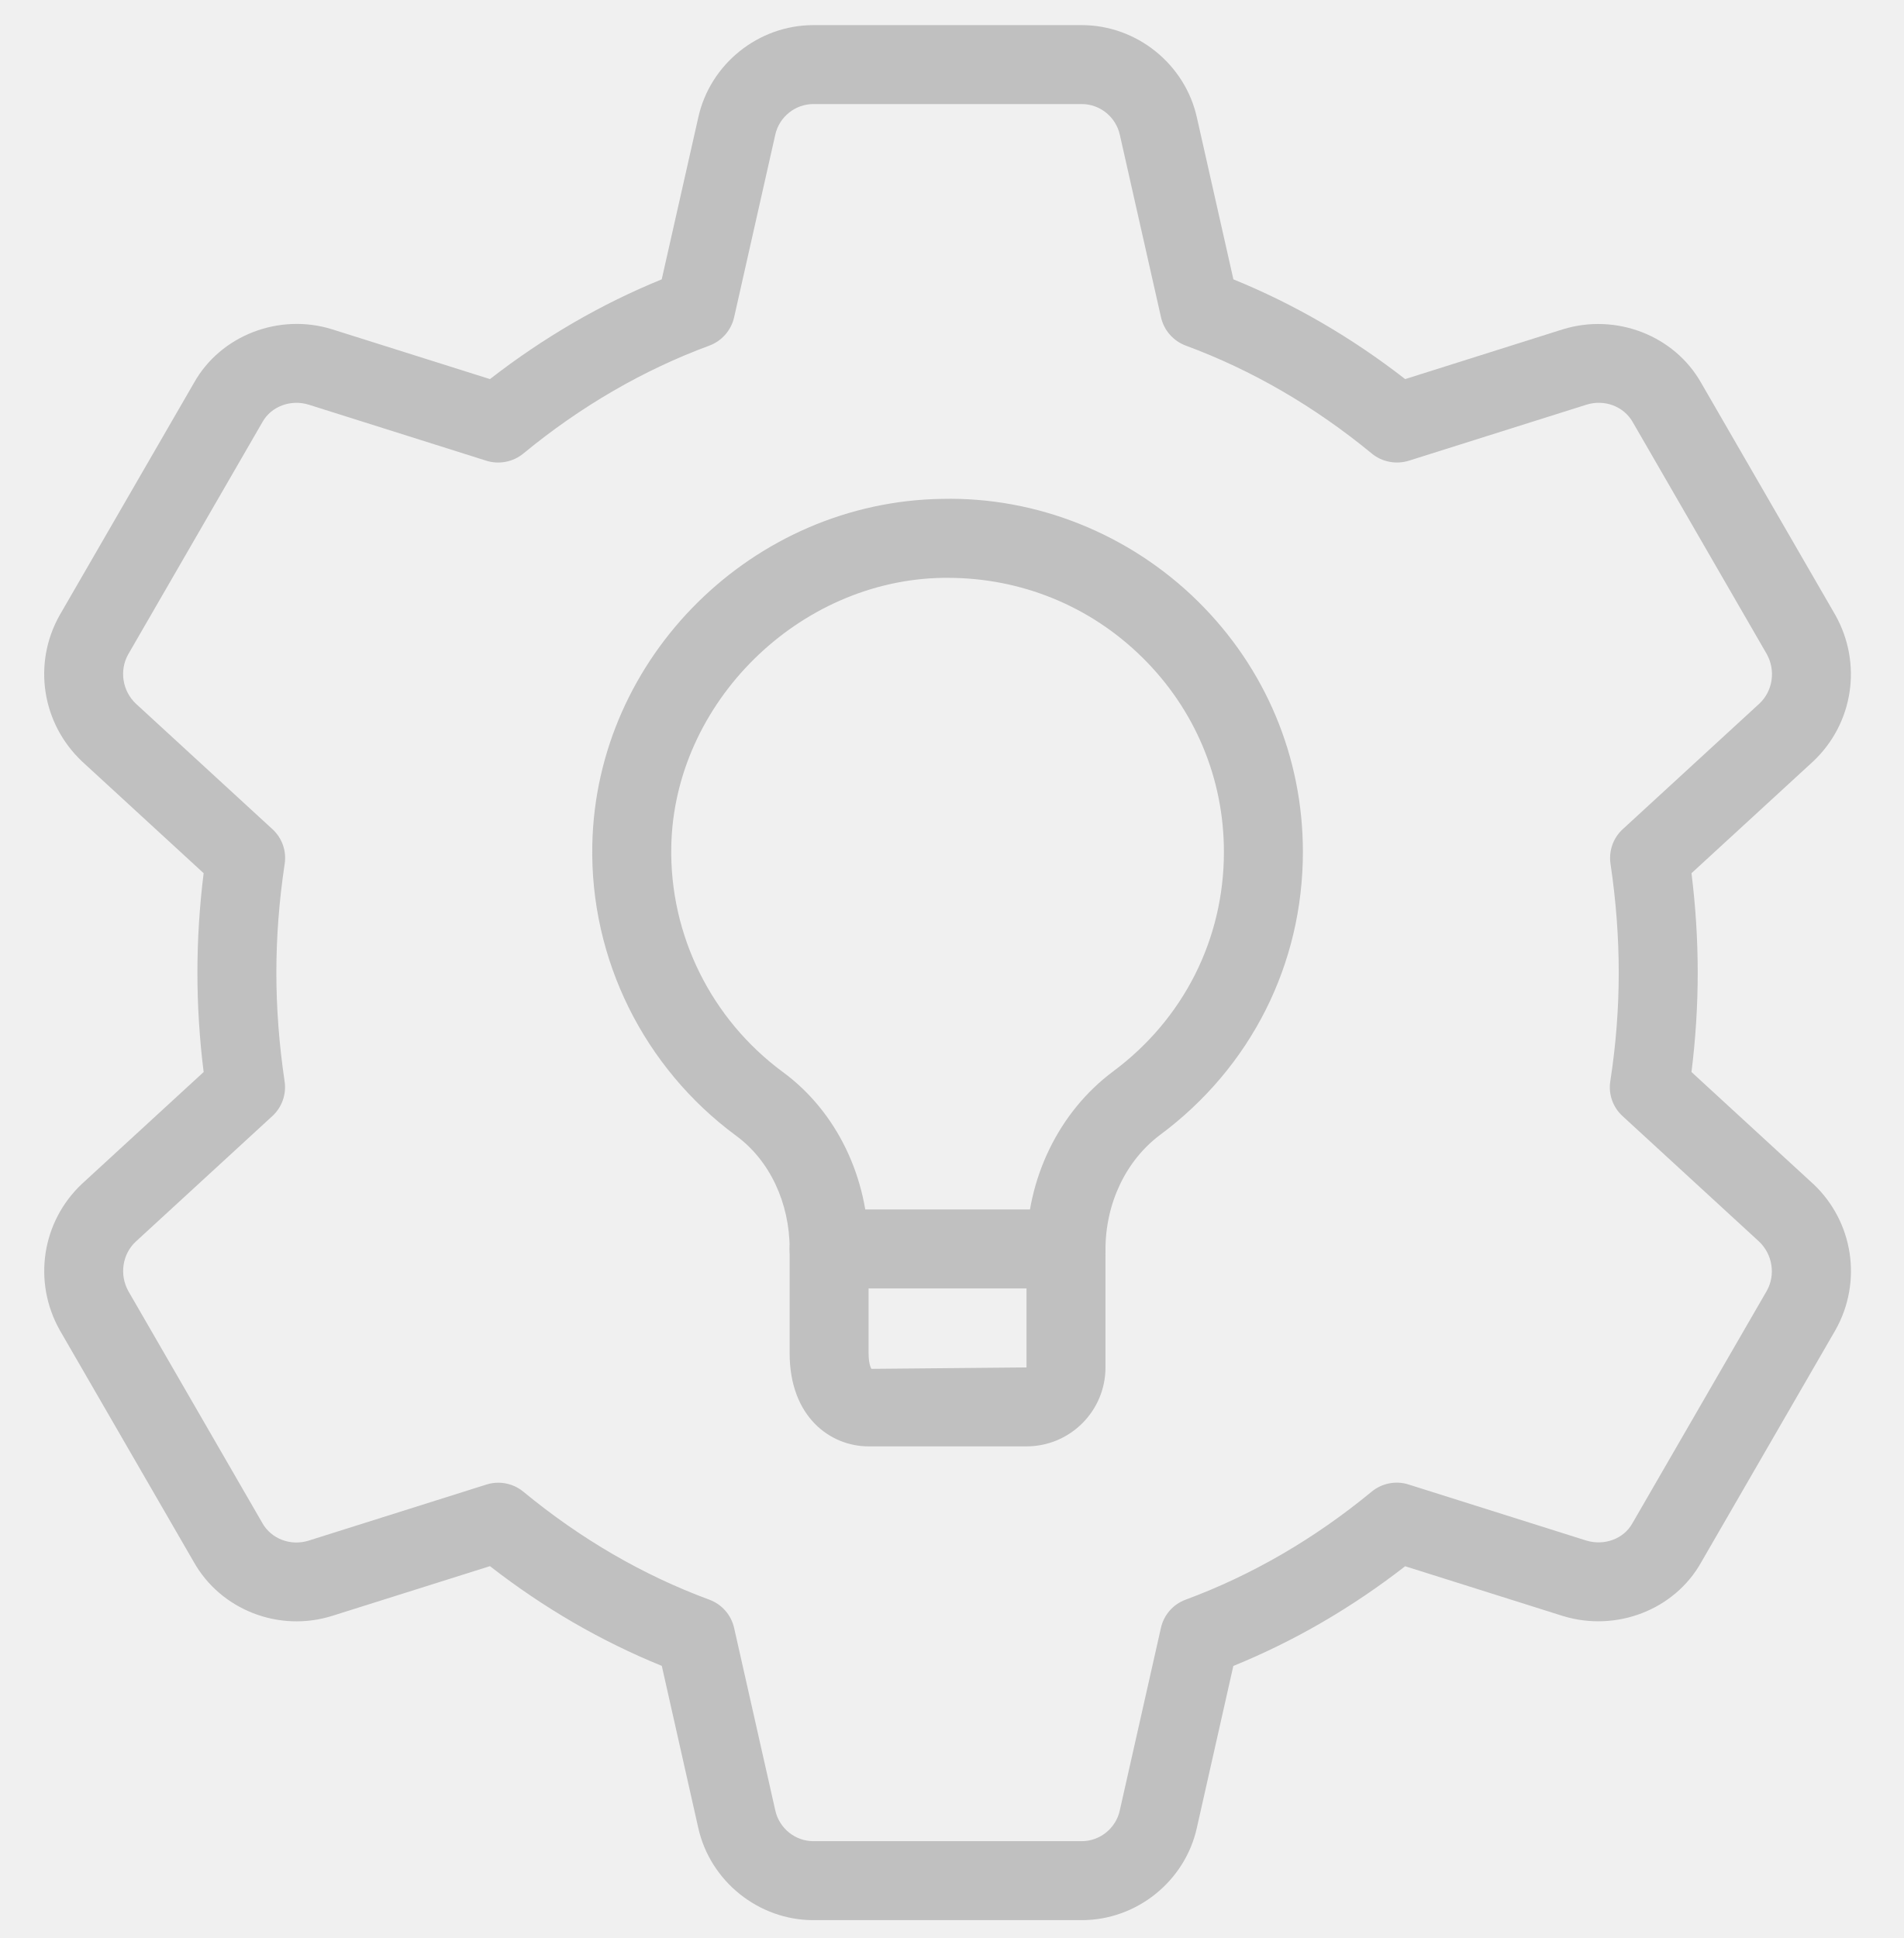
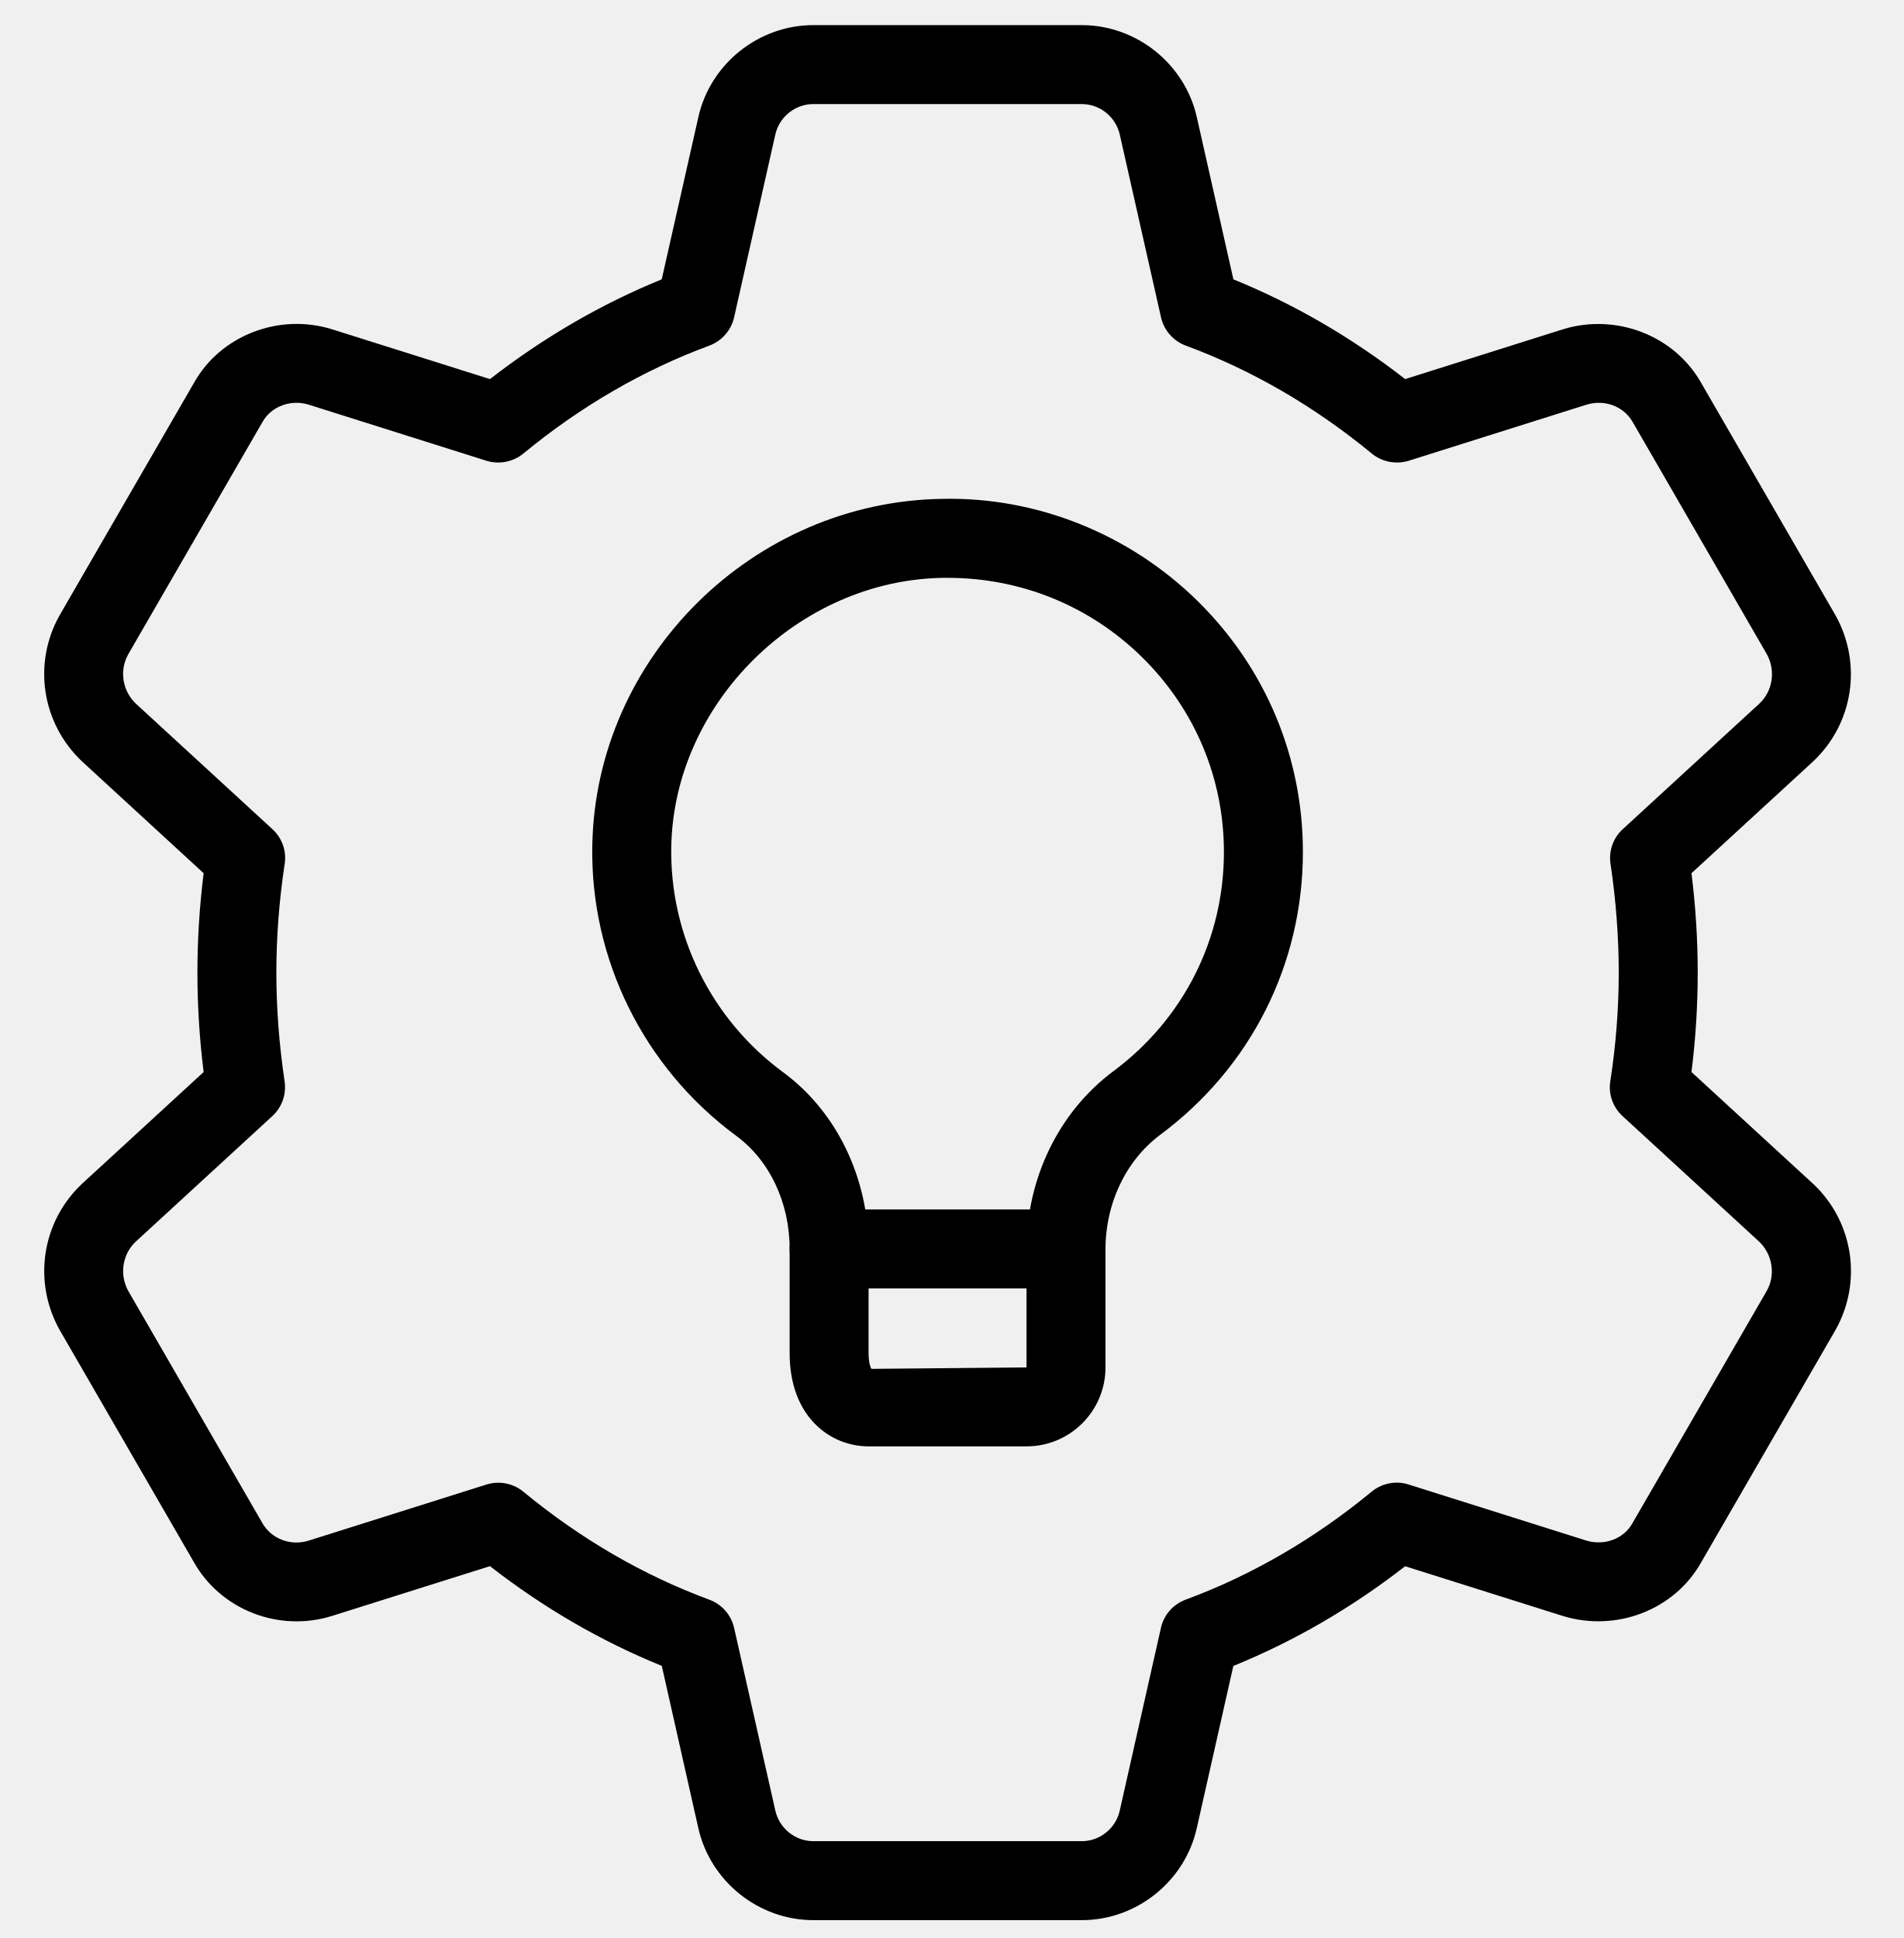
<svg xmlns="http://www.w3.org/2000/svg" width="55" height="56" viewBox="0 0 55 56" fill="none">
  <g clip-path="url(#clip0)">
-     <path d="M31.258 55.484H23.5C21.917 55.484 20.516 54.359 20.174 52.81L19.122 48.137C17.37 47.425 15.704 46.46 14.157 45.255L9.605 46.69C8.058 47.179 6.375 46.515 5.599 45.134L1.729 38.44C0.94 37.039 1.207 35.303 2.366 34.21L5.884 30.977C5.763 30.008 5.704 29.045 5.704 28.105C5.704 27.165 5.763 26.202 5.884 25.232L2.377 22.008C1.205 20.906 0.94 19.17 1.723 17.778L5.606 11.061C6.375 9.688 8.07 9.037 9.601 9.517L14.157 10.954C15.706 9.752 17.37 8.784 19.12 8.072L20.176 3.395C20.516 1.85 21.915 0.726 23.5 0.726H31.258C32.841 0.726 34.242 1.85 34.584 3.4L35.638 8.072C37.388 8.784 39.051 9.749 40.601 10.954L45.153 9.517C46.69 9.042 48.381 9.688 49.159 11.073L53.029 17.769C53.818 19.172 53.551 20.906 52.392 21.999L48.874 25.232C48.995 26.202 49.054 27.165 49.054 28.105C49.054 29.045 48.995 30.008 48.874 30.977L52.381 34.201C52.385 34.203 52.39 34.208 52.392 34.21C53.553 35.303 53.818 37.039 53.035 38.431L49.152 45.148C48.381 46.522 46.697 47.167 45.157 46.695L40.601 45.258C39.054 46.46 37.388 47.427 35.636 48.139L34.582 52.816C34.242 54.359 32.843 55.484 31.258 55.484ZM14.397 42.844C14.657 42.844 14.917 42.933 15.122 43.104C16.776 44.468 18.583 45.518 20.493 46.223C20.858 46.357 21.127 46.665 21.212 47.042L22.401 52.312C22.515 52.83 22.976 53.202 23.5 53.202H31.258C31.78 53.202 32.243 52.83 32.355 52.315L33.544 47.039C33.628 46.663 33.897 46.355 34.26 46.223C36.172 45.515 37.979 44.466 39.631 43.104C39.93 42.857 40.338 42.778 40.701 42.896L45.835 44.516C46.357 44.673 46.916 44.468 47.167 44.016L51.05 37.299C51.308 36.839 51.219 36.248 50.827 35.876L46.884 32.252C46.604 31.997 46.469 31.618 46.528 31.244C46.693 30.183 46.772 29.127 46.772 28.105C46.772 27.082 46.693 26.026 46.535 24.965C46.478 24.591 46.61 24.212 46.891 23.957L50.838 20.329C51.224 19.966 51.313 19.373 51.048 18.898L47.179 12.202C46.919 11.739 46.359 11.531 45.835 11.695L40.706 13.313C40.343 13.425 39.934 13.352 39.636 13.105C37.981 11.743 36.175 10.694 34.263 9.987C33.9 9.852 33.63 9.544 33.546 9.167L32.357 3.897C32.243 3.379 31.782 3.007 31.258 3.007H23.5C22.976 3.007 22.515 3.379 22.401 3.892L21.212 9.167C21.127 9.544 20.858 9.852 20.495 9.987C18.583 10.694 16.776 11.743 15.122 13.105C14.823 13.352 14.415 13.427 14.052 13.313L8.919 11.693C8.403 11.534 7.839 11.741 7.586 12.191L3.703 18.91C3.445 19.373 3.534 19.966 3.931 20.338L7.869 23.957C8.15 24.212 8.284 24.591 8.225 24.965C8.065 26.026 7.985 27.082 7.985 28.105C7.985 29.127 8.065 30.183 8.223 31.244C8.28 31.618 8.147 31.997 7.867 32.252L3.92 35.88C3.534 36.243 3.445 36.836 3.71 37.311L7.579 44.007C7.837 44.468 8.401 44.683 8.923 44.516L14.052 42.898C14.164 42.862 14.28 42.844 14.397 42.844Z" fill="#C0C0C0" />
-     <path d="M29.66 41.794H25.097C24 41.794 22.816 40.952 22.816 39.102V36.09C22.816 34.753 22.238 33.53 21.273 32.821C18.604 30.854 17.048 27.715 17.114 24.418C17.219 18.983 21.755 14.495 27.228 14.415C29.948 14.354 32.631 15.424 34.609 17.372C36.567 19.302 37.646 21.876 37.646 24.616C37.646 27.86 36.145 30.84 33.526 32.789C32.535 33.528 31.942 34.767 31.942 36.106V39.513C31.942 40.772 30.92 41.794 29.66 41.794ZM27.379 16.697C27.338 16.697 27.299 16.697 27.258 16.697C23.076 16.756 19.473 20.313 19.396 24.463C19.346 27.019 20.552 29.455 22.626 30.982C24.173 32.12 25.097 34.03 25.097 36.09V39.102C25.097 39.442 25.18 39.554 25.18 39.554L29.66 39.513V36.106C29.66 34.05 30.596 32.127 32.163 30.959C34.199 29.446 35.364 27.135 35.364 24.618C35.364 22.492 34.527 20.498 33.008 18.999C31.5 17.511 29.505 16.697 27.379 16.697Z" fill="#C0C0C0" />
-     <path d="M30.802 37.231H23.957C23.327 37.231 22.816 36.72 22.816 36.09C22.816 35.46 23.327 34.949 23.957 34.949H30.802C31.431 34.949 31.942 35.46 31.942 36.09C31.942 36.72 31.431 37.231 30.802 37.231Z" fill="#C0C0C0" />
+     <path d="M31.258 55.484H23.5C21.917 55.484 20.516 54.359 20.174 52.81L19.122 48.137C17.37 47.425 15.704 46.46 14.157 45.255L9.605 46.69C8.058 47.179 6.375 46.515 5.599 45.134L1.729 38.44C0.94 37.039 1.207 35.303 2.366 34.21L5.884 30.977C5.763 30.008 5.704 29.045 5.704 28.105C5.704 27.165 5.763 26.202 5.884 25.232L2.377 22.008C1.205 20.906 0.94 19.17 1.723 17.778L5.606 11.061C6.375 9.688 8.07 9.037 9.601 9.517L14.157 10.954C15.706 9.752 17.37 8.784 19.12 8.072L20.176 3.395C20.516 1.85 21.915 0.726 23.5 0.726H31.258C32.841 0.726 34.242 1.85 34.584 3.4L35.638 8.072C37.388 8.784 39.051 9.749 40.601 10.954L45.153 9.517C46.69 9.042 48.381 9.688 49.159 11.073L53.029 17.769C53.818 19.172 53.551 20.906 52.392 21.999L48.874 25.232C48.995 26.202 49.054 27.165 49.054 28.105C49.054 29.045 48.995 30.008 48.874 30.977L52.381 34.201C52.385 34.203 52.39 34.208 52.392 34.21C53.553 35.303 53.818 37.039 53.035 38.431L49.152 45.148C48.381 46.522 46.697 47.167 45.157 46.695L40.601 45.258C39.054 46.46 37.388 47.427 35.636 48.139L34.582 52.816C34.242 54.359 32.843 55.484 31.258 55.484ZM14.397 42.844C14.657 42.844 14.917 42.933 15.122 43.104C16.776 44.468 18.583 45.518 20.493 46.223C20.858 46.357 21.127 46.665 21.212 47.042L22.401 52.312C22.515 52.83 22.976 53.202 23.5 53.202H31.258C31.78 53.202 32.243 52.83 32.355 52.315L33.544 47.039C33.628 46.663 33.897 46.355 34.26 46.223C36.172 45.515 37.979 44.466 39.631 43.104C39.93 42.857 40.338 42.778 40.701 42.896L45.835 44.516C46.357 44.673 46.916 44.468 47.167 44.016L51.05 37.299C51.308 36.839 51.219 36.248 50.827 35.876L46.884 32.252C46.604 31.997 46.469 31.618 46.528 31.244C46.693 30.183 46.772 29.127 46.772 28.105C46.772 27.082 46.693 26.026 46.535 24.965C46.478 24.591 46.61 24.212 46.891 23.957L50.838 20.329C51.224 19.966 51.313 19.373 51.048 18.898L47.179 12.202C46.919 11.739 46.359 11.531 45.835 11.695L40.706 13.313C40.343 13.425 39.934 13.352 39.636 13.105C37.981 11.743 36.175 10.694 34.263 9.987C33.9 9.852 33.63 9.544 33.546 9.167L32.357 3.897C32.243 3.379 31.782 3.007 31.258 3.007H23.5C22.976 3.007 22.515 3.379 22.401 3.892L21.212 9.167C21.127 9.544 20.858 9.852 20.495 9.987C18.583 10.694 16.776 11.743 15.122 13.105C14.823 13.352 14.415 13.427 14.052 13.313L8.919 11.693C8.403 11.534 7.839 11.741 7.586 12.191L3.703 18.91C3.445 19.373 3.534 19.966 3.931 20.338L7.869 23.957C8.15 24.212 8.284 24.591 8.225 24.965C8.065 26.026 7.985 27.082 7.985 28.105C7.985 29.127 8.065 30.183 8.223 31.244C8.28 31.618 8.147 31.997 7.867 32.252L3.92 35.88C3.534 36.243 3.445 36.836 3.71 37.311L7.579 44.007C7.837 44.468 8.401 44.683 8.923 44.516L14.052 42.898C14.164 42.862 14.28 42.844 14.397 42.844Z" fill="black" />
+     <path d="M29.66 41.794H25.097C24 41.794 22.816 40.952 22.816 39.102V36.09C22.816 34.753 22.238 33.53 21.273 32.821C18.604 30.854 17.048 27.715 17.114 24.418C17.219 18.983 21.755 14.495 27.228 14.415C29.948 14.354 32.631 15.424 34.609 17.372C36.567 19.302 37.646 21.876 37.646 24.616C37.646 27.86 36.145 30.84 33.526 32.789C32.535 33.528 31.942 34.767 31.942 36.106V39.513C31.942 40.772 30.92 41.794 29.66 41.794ZM27.379 16.697C27.338 16.697 27.299 16.697 27.258 16.697C23.076 16.756 19.473 20.313 19.396 24.463C19.346 27.019 20.552 29.455 22.626 30.982C24.173 32.12 25.097 34.03 25.097 36.09V39.102C25.097 39.442 25.18 39.554 25.18 39.554L29.66 39.513V36.106C29.66 34.05 30.596 32.127 32.163 30.959C34.199 29.446 35.364 27.135 35.364 24.618C35.364 22.492 34.527 20.498 33.008 18.999C31.5 17.511 29.505 16.697 27.379 16.697Z" fill="black" />
+     <path d="M30.802 37.231H23.957C23.327 37.231 22.816 36.72 22.816 36.09C22.816 35.46 23.327 34.949 23.957 34.949H30.802C31.431 34.949 31.942 35.46 31.942 36.09C31.942 36.72 31.431 37.231 30.802 37.231Z" fill="black" />
  </g>
  <defs>
    <clipPath id="clip0">
      <rect width="54.758" height="54.758" fill="white" transform="translate(0 0.725586)" />
    </clipPath>
  </defs>
</svg>
